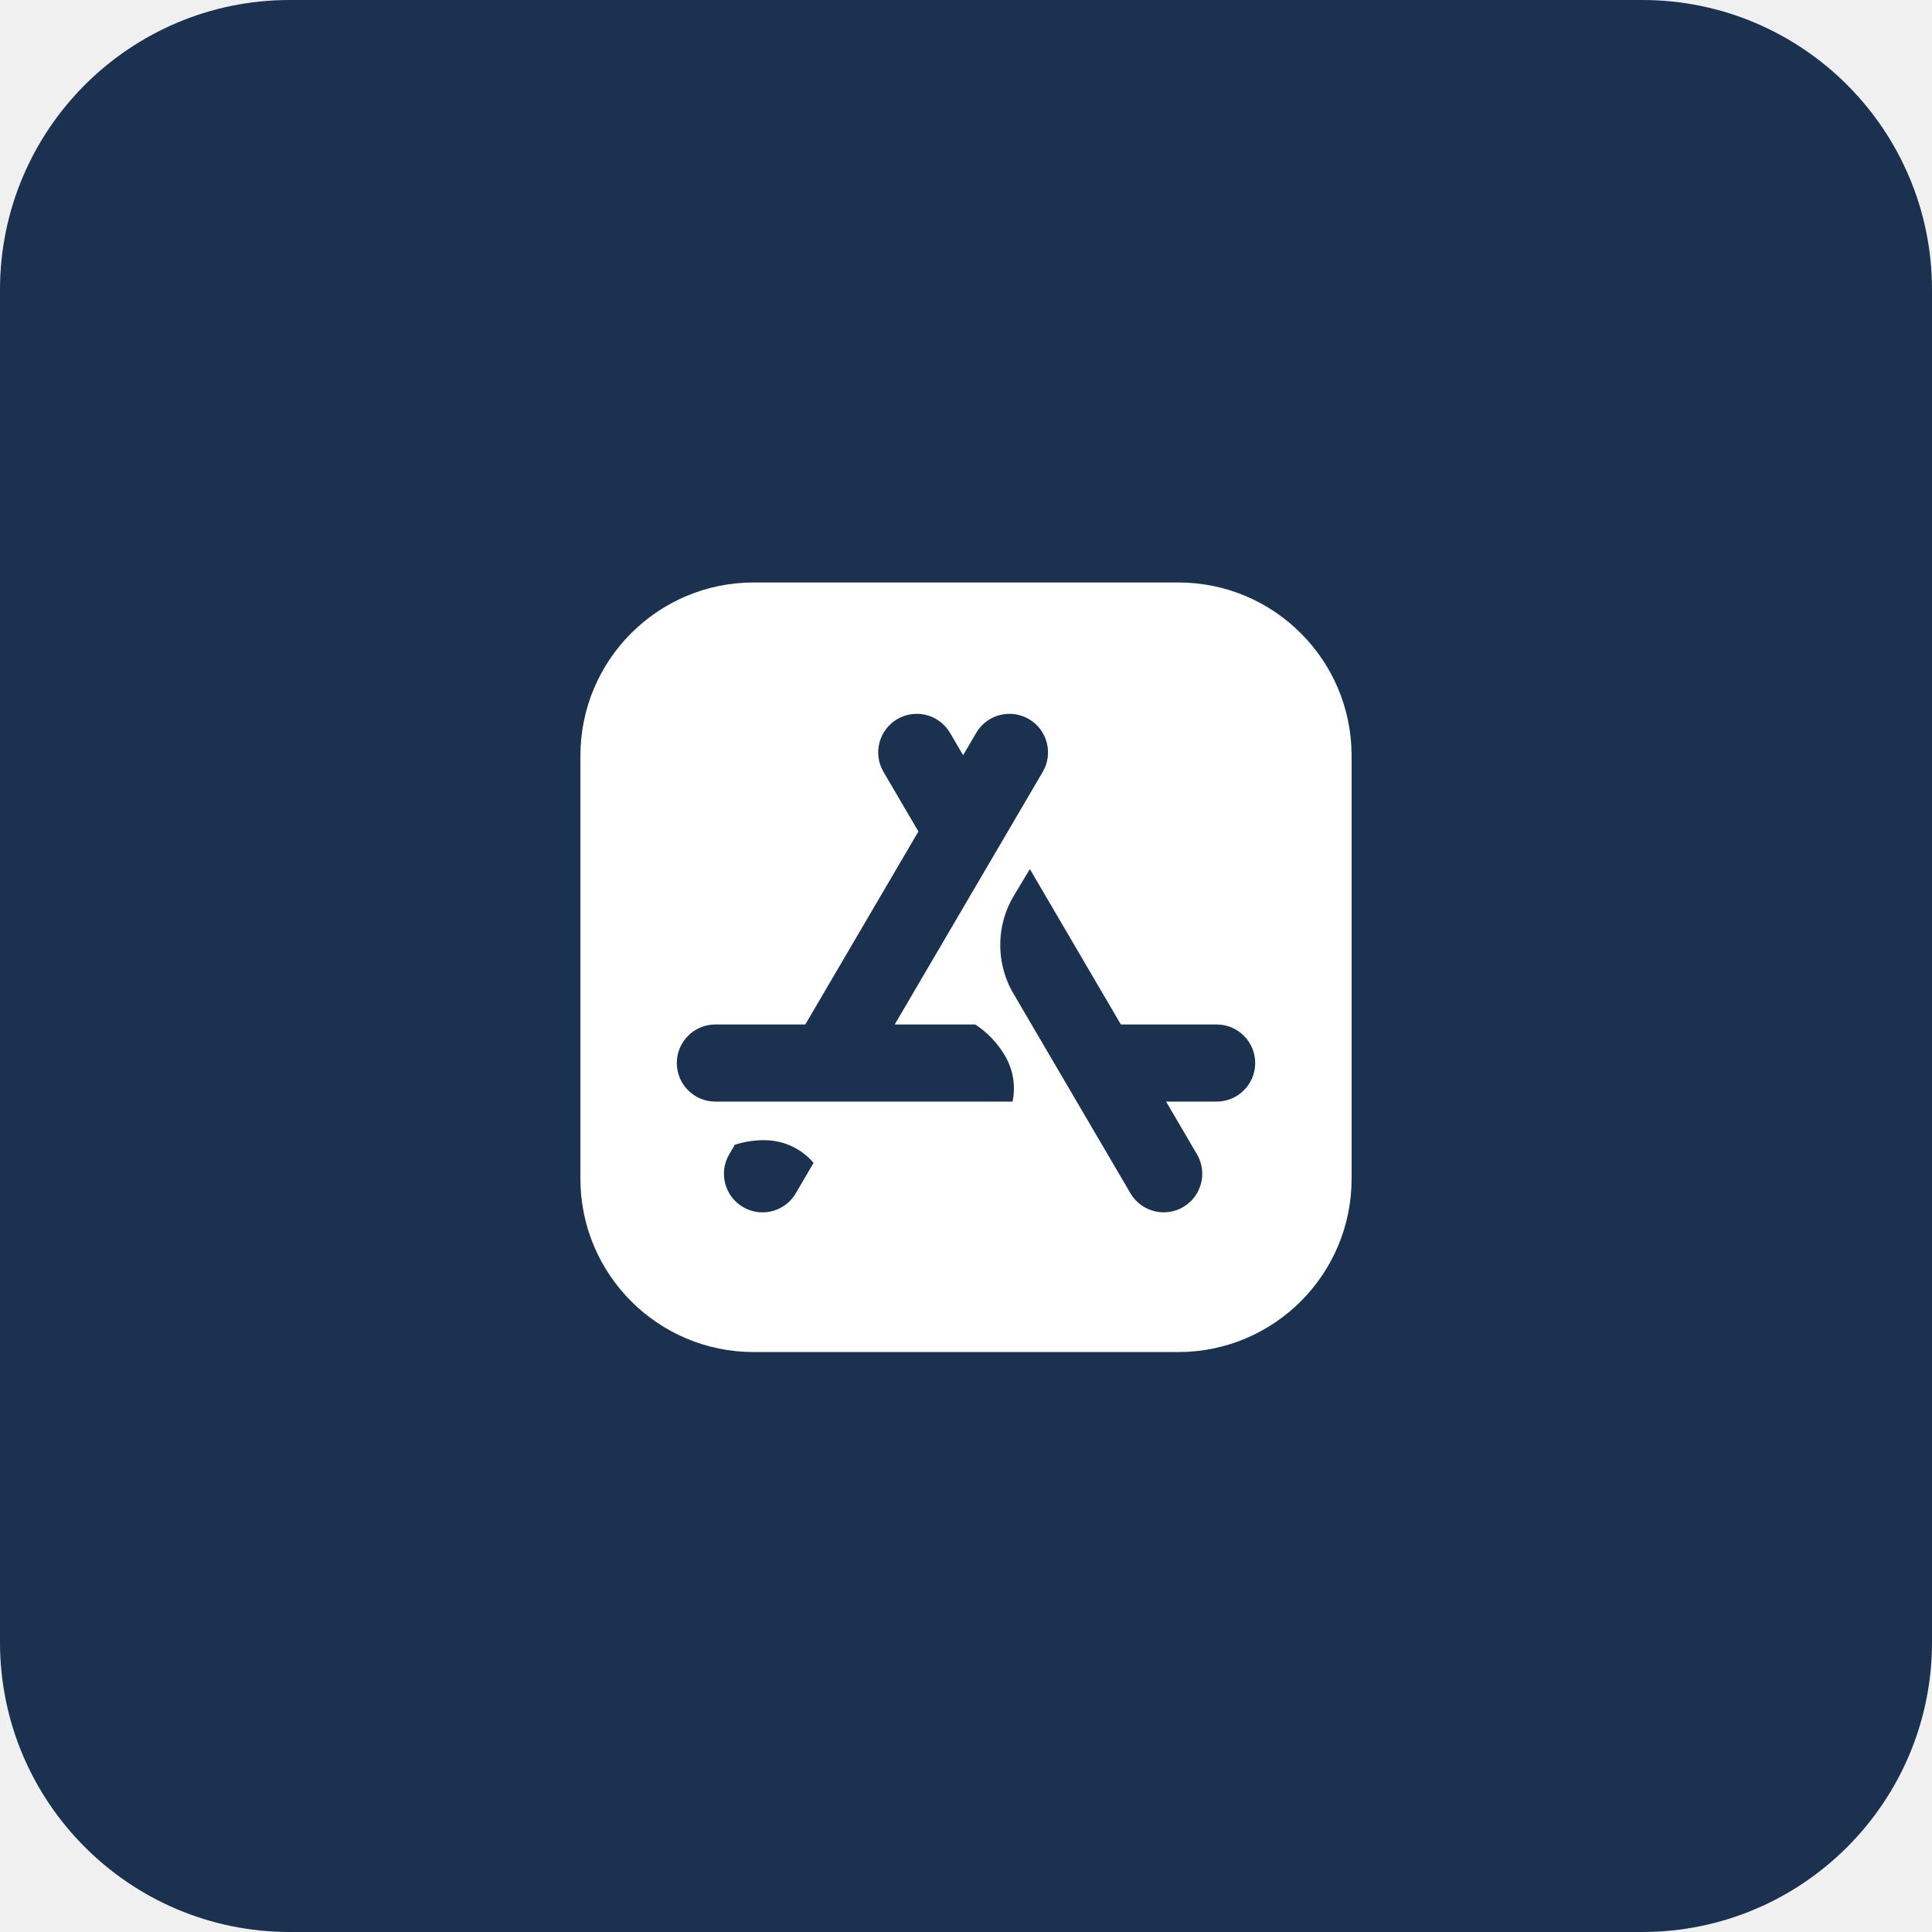
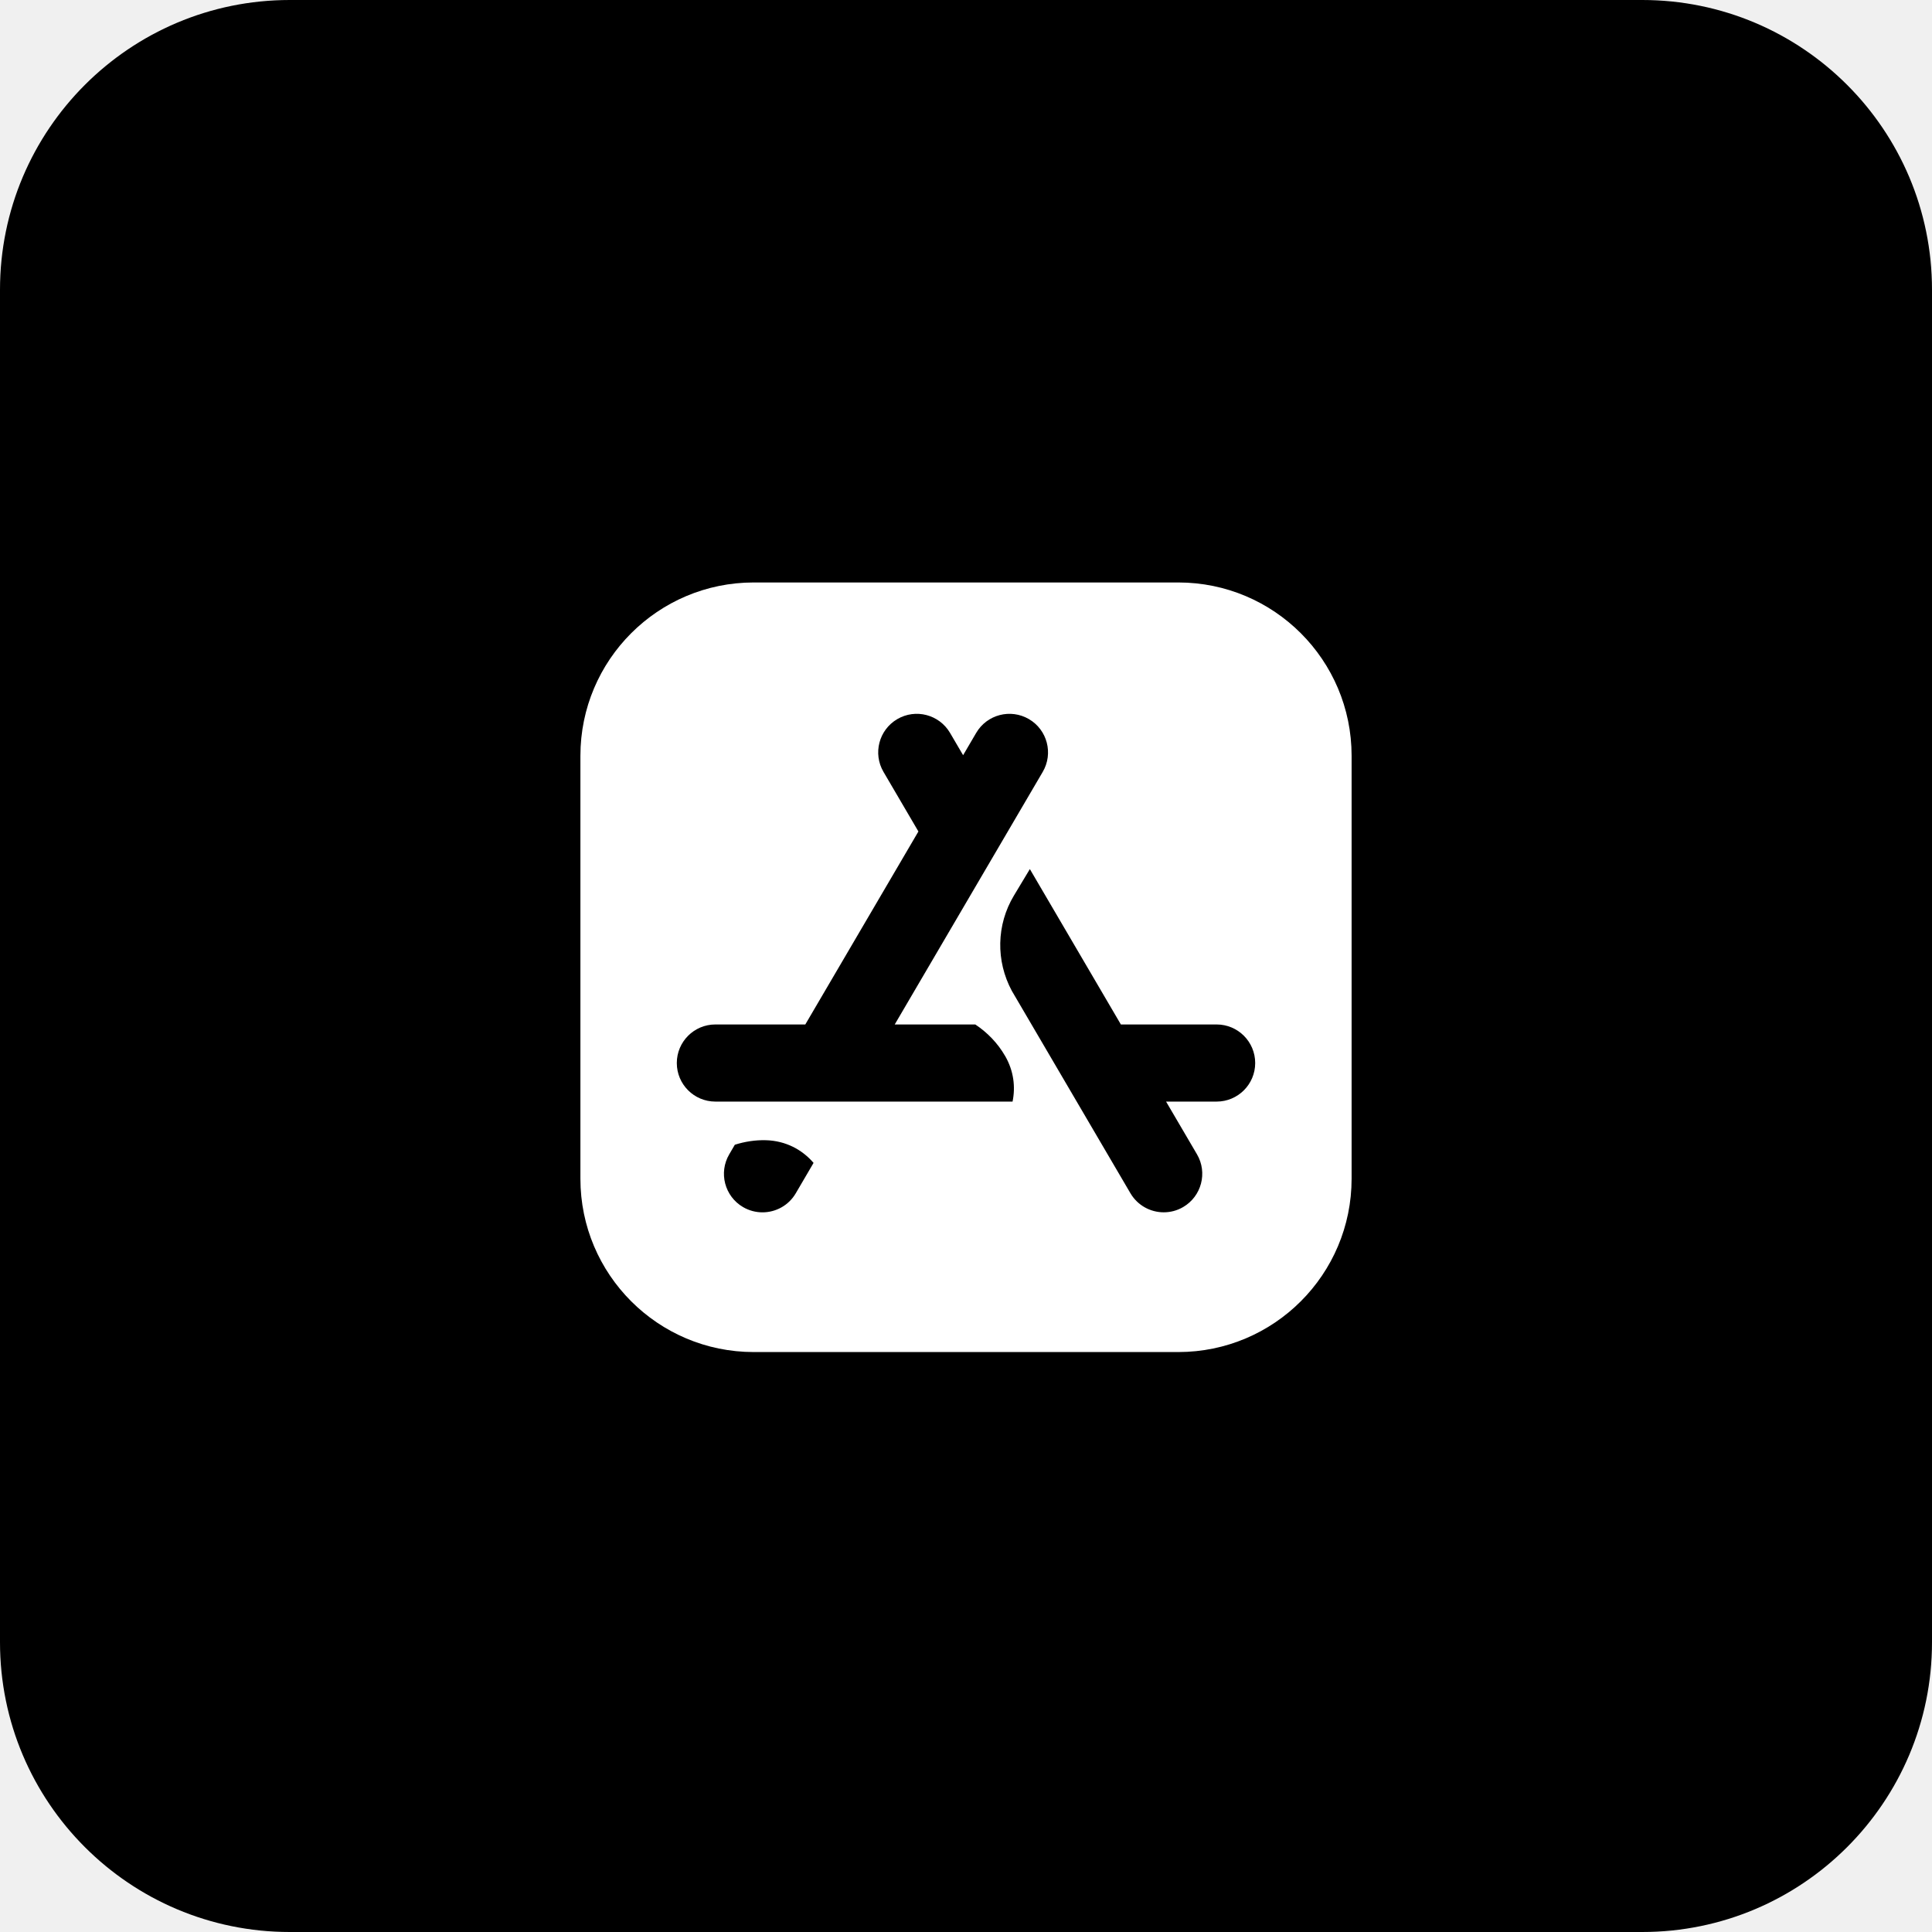
<svg xmlns="http://www.w3.org/2000/svg" version="1.1" viewBox="0 0 172 172">
  <g fill="none" fill-rule="nonzero" stroke="none" stroke-width="1" stroke-linecap="butt" stroke-linejoin="miter" stroke-miterlimit="10" stroke-dasharray="" stroke-dashoffset="0" font-family="none" font-weight="none" font-size="none" text-anchor="none" style="mix-blend-mode: normal">
    <path d="M0,172v-172h172v172z" fill="none" />
-     <path d="M25.8,172c-14.249,0 -25.8,-11.551 -25.8,-25.8v-120.4c0,-14.249 11.551,-25.8 25.8,-25.8h120.4c14.249,0 25.8,11.551 25.8,25.8v120.4c0,14.249 -11.551,25.8 -25.8,25.8z" fill="#1a314f" />
+     <path d="M25.8,172c-14.249,0 -25.8,-11.551 -25.8,-25.8v-120.4c0,-14.249 11.551,-25.8 25.8,-25.8h120.4c14.249,0 25.8,11.551 25.8,25.8v120.4c0,14.249 -11.551,25.8 -25.8,25.8z" fill="#000000" />
    <g fill="#ffffff">
      <path d="M104.896,51.855h-37.792c-8.524,0 -15.432,6.909 -15.432,15.431v37.651c0,8.522 6.909,15.432 15.432,15.432h37.794c8.522,-0.002 15.431,-6.91 15.431,-15.432v-37.651c0,-8.522 -6.909,-15.431 -15.432,-15.431zM70.846,106.233c-0.639,1.092 -1.787,1.698 -2.966,1.698c-0.589,0 -1.186,-0.151 -1.732,-0.47c-1.636,-0.959 -2.185,-3.062 -1.226,-4.696l0.499,-0.853c0.884,-0.278 1.814,-0.429 2.77,-0.402h0.009c1.756,0.051 3.225,0.846 4.229,2.019zM90.142,98.071h-26.455c-1.895,0 -3.433,-1.538 -3.433,-3.433c0,-1.895 1.538,-3.433 3.433,-3.433h8.007l10.069,-17.181l-3.108,-5.305c-0.959,-1.636 -0.41,-3.738 1.226,-4.698c1.636,-0.958 3.738,-0.41 4.698,1.226l1.164,1.986l1.164,-1.986c0.958,-1.636 3.06,-2.183 4.698,-1.226c1.636,0.959 2.185,3.062 1.226,4.698l-13.177,22.487h7.175c1.073,0.714 1.994,1.658 2.659,2.815l0.005,0.007c0.755,1.313 0.922,2.734 0.652,4.044zM108.314,98.071h-4.502l2.75,4.691c0.959,1.634 0.41,3.738 -1.226,4.696c-0.546,0.321 -1.143,0.47 -1.732,0.47c-1.179,0 -2.326,-0.608 -2.966,-1.698l-10.558,-18.017c-1.431,-2.659 -1.378,-5.882 0.187,-8.484l1.418,-2.357l8.103,13.833h8.525c1.895,0 3.433,1.538 3.433,3.433c0,1.895 -1.538,3.433 -3.433,3.433z" />
    </g>
  </g>
</svg>
